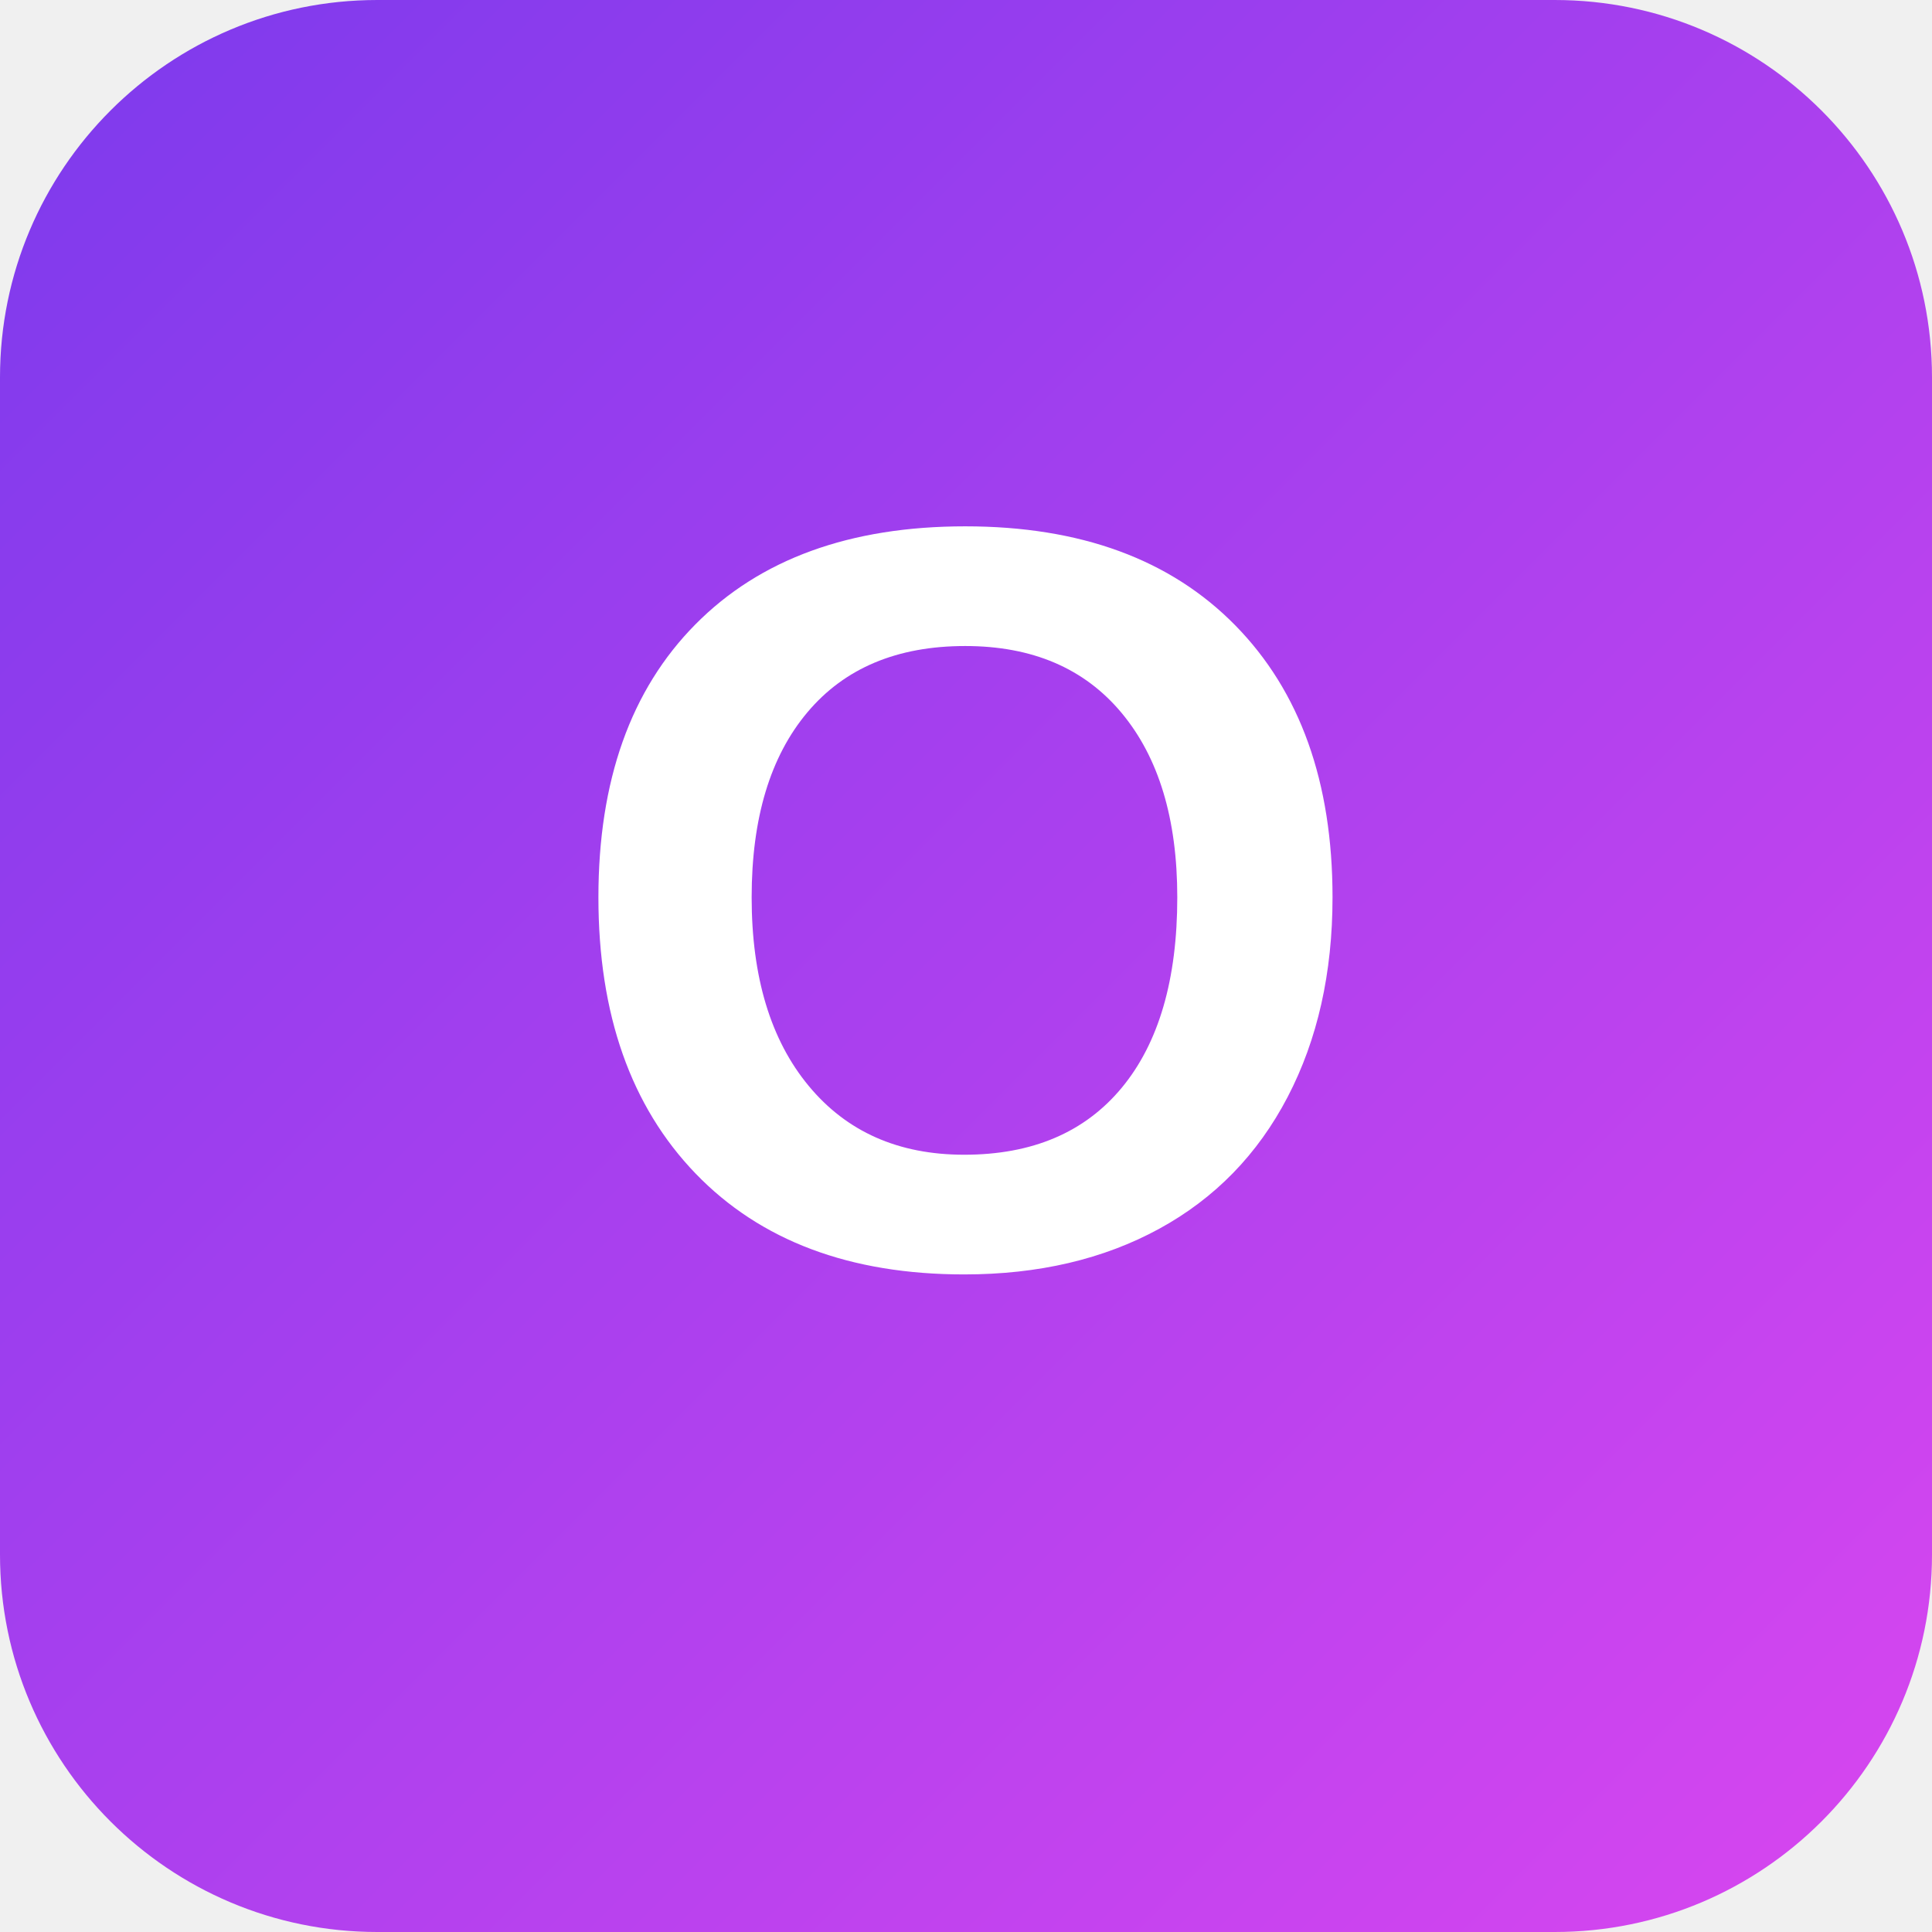
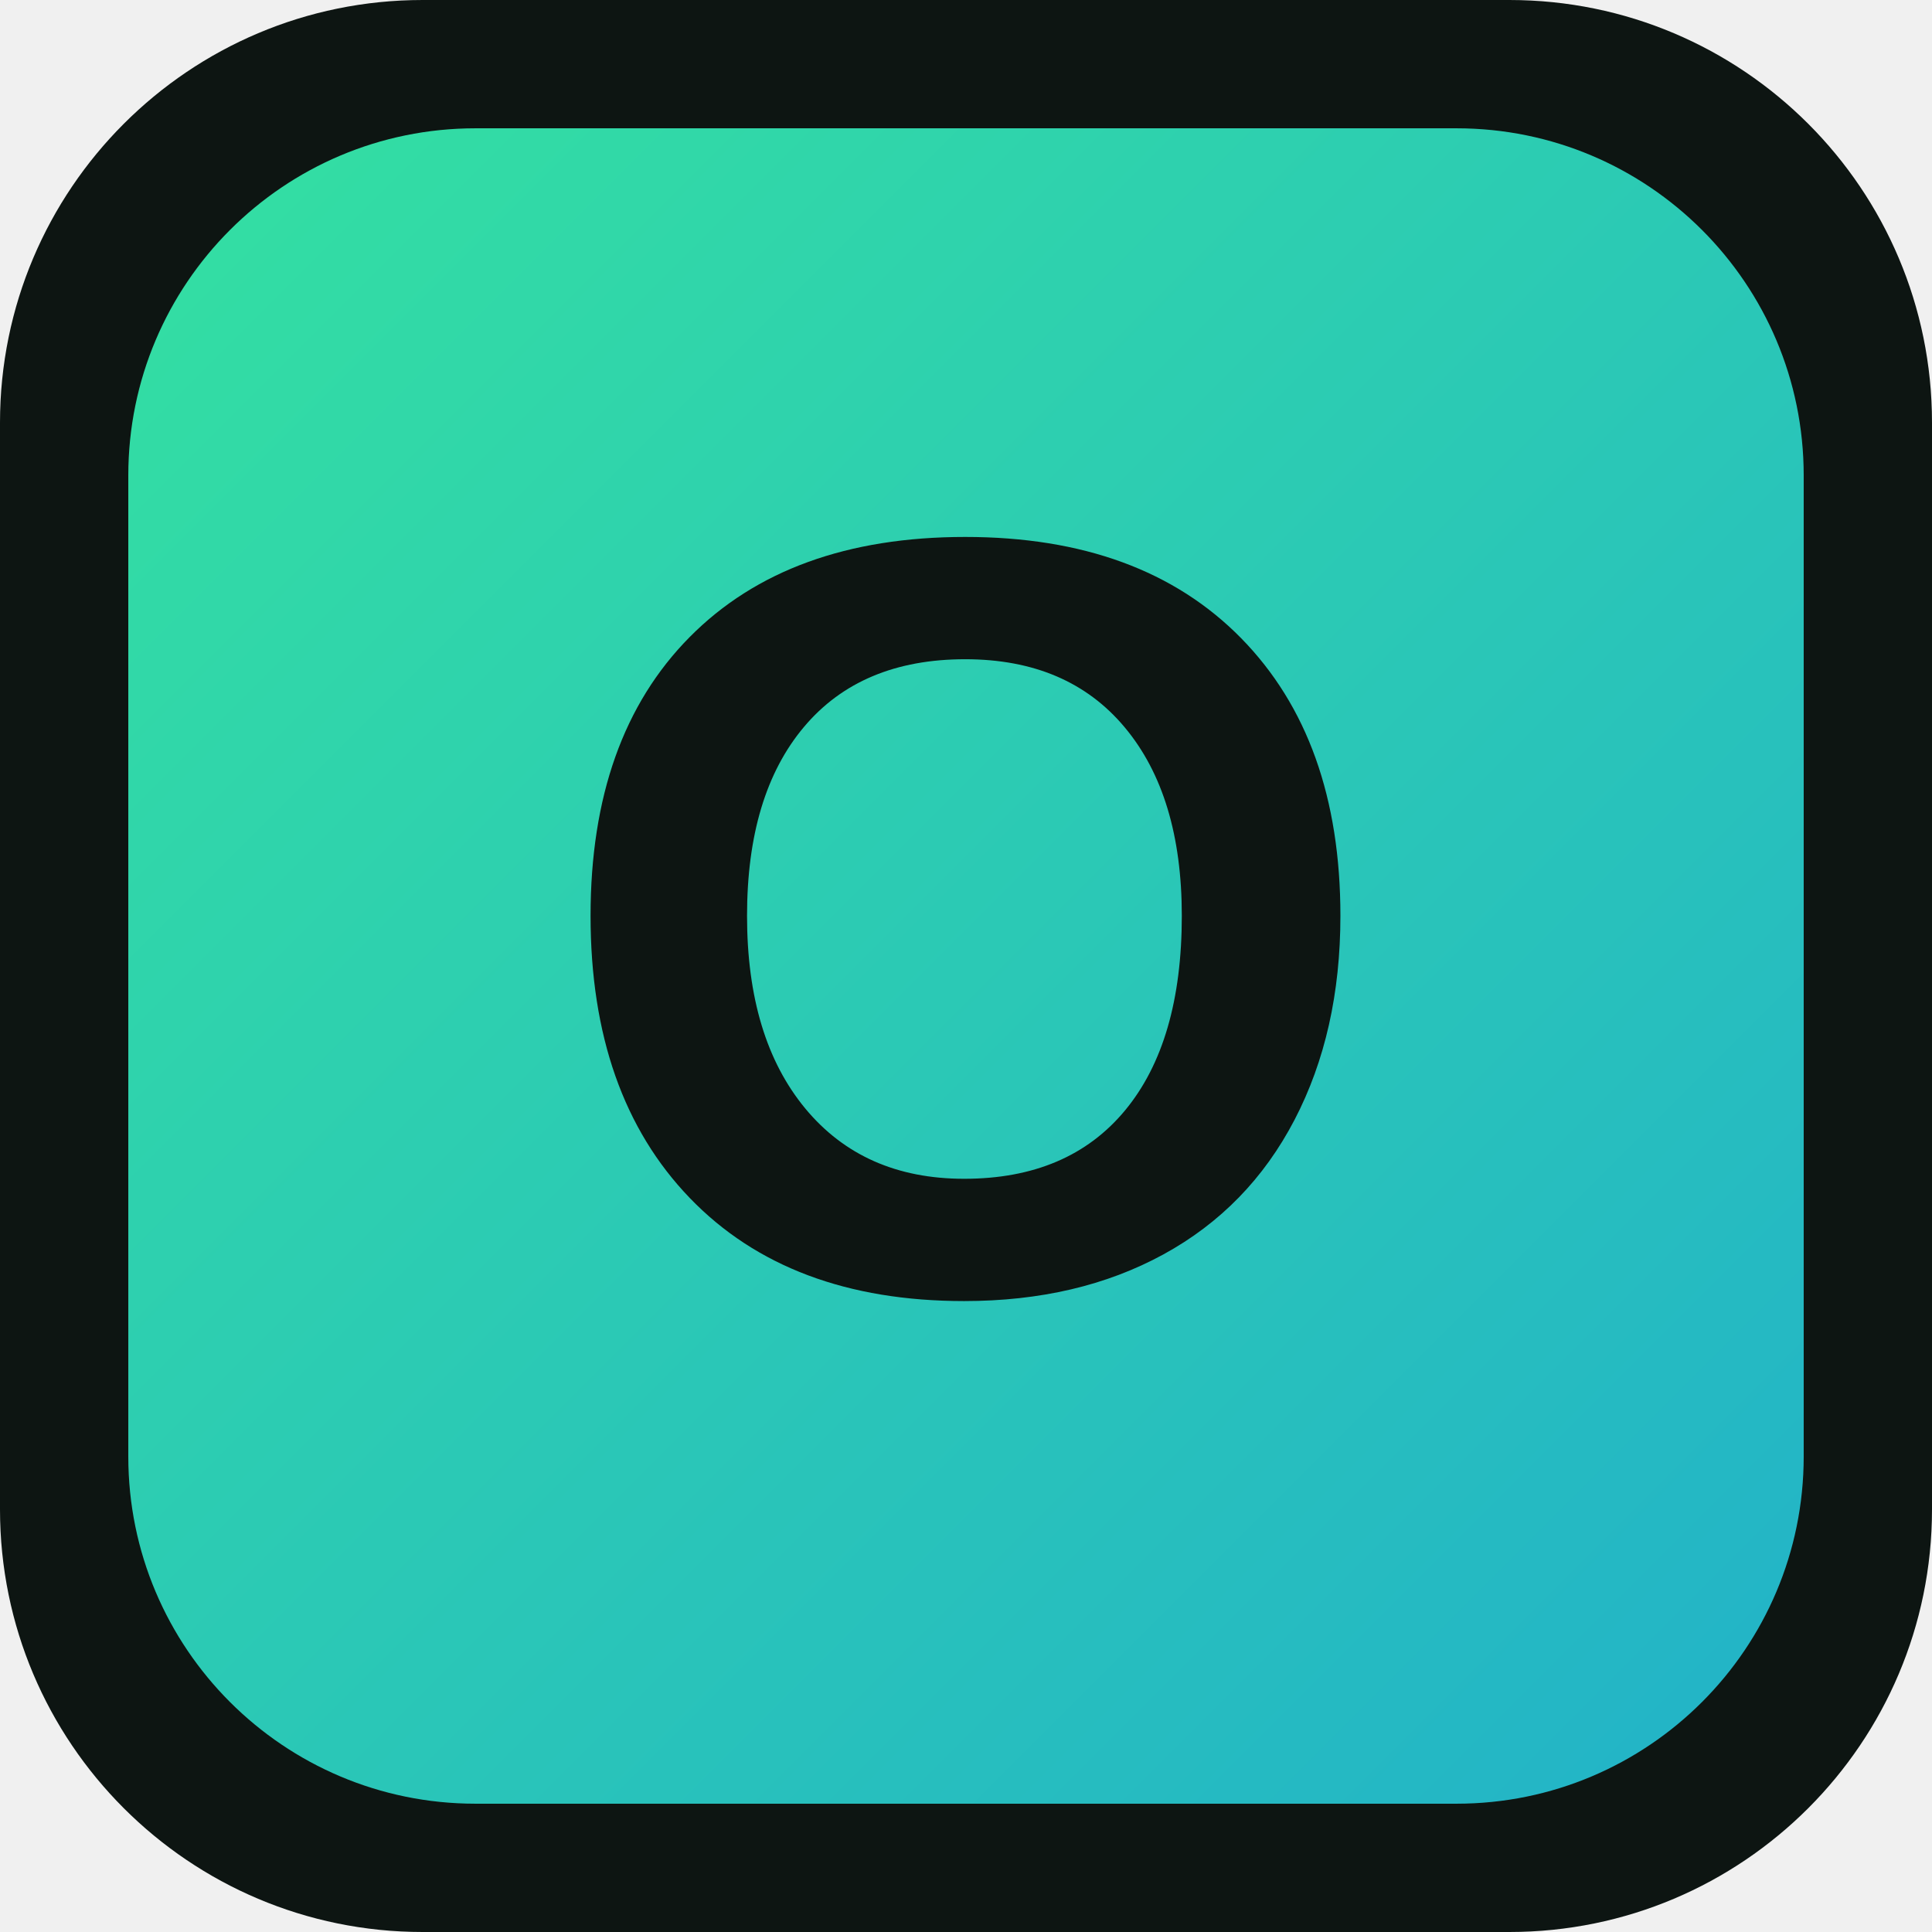
<svg xmlns="http://www.w3.org/2000/svg" viewBox="0 0 512 512">
  <defs>
    <linearGradient id="g" x1="0%" y1="0%" x2="100%" y2="100%">
-       <stop offset="0%" stop-color="#7c3aed" />
-       <stop offset="100%" stop-color="#d946ef" />
+       <stop offset="0%" stop-color="#34e0a1" />
+       <stop offset="100%" stop-color="#22b2c9" />
    </linearGradient>
  </defs>
-   <rect width="512" height="512" rx="100" fill="url(#g)" />
-   <text x="256" y="335" font-family="Arial,sans-serif" font-size="280" font-weight="bold" fill="white" text-anchor="middle">O</text>
+   <rect width="512" height="512" rx="112" fill="#0d1512" />
+   <rect x="34" y="34" width="444" height="444" rx="92" fill="url(#g)" />
+   <text x="256" y="342" font-family="Arial,sans-serif" font-size="286" font-weight="bold" fill="#0d1512" text-anchor="middle">O</text>
</svg>
